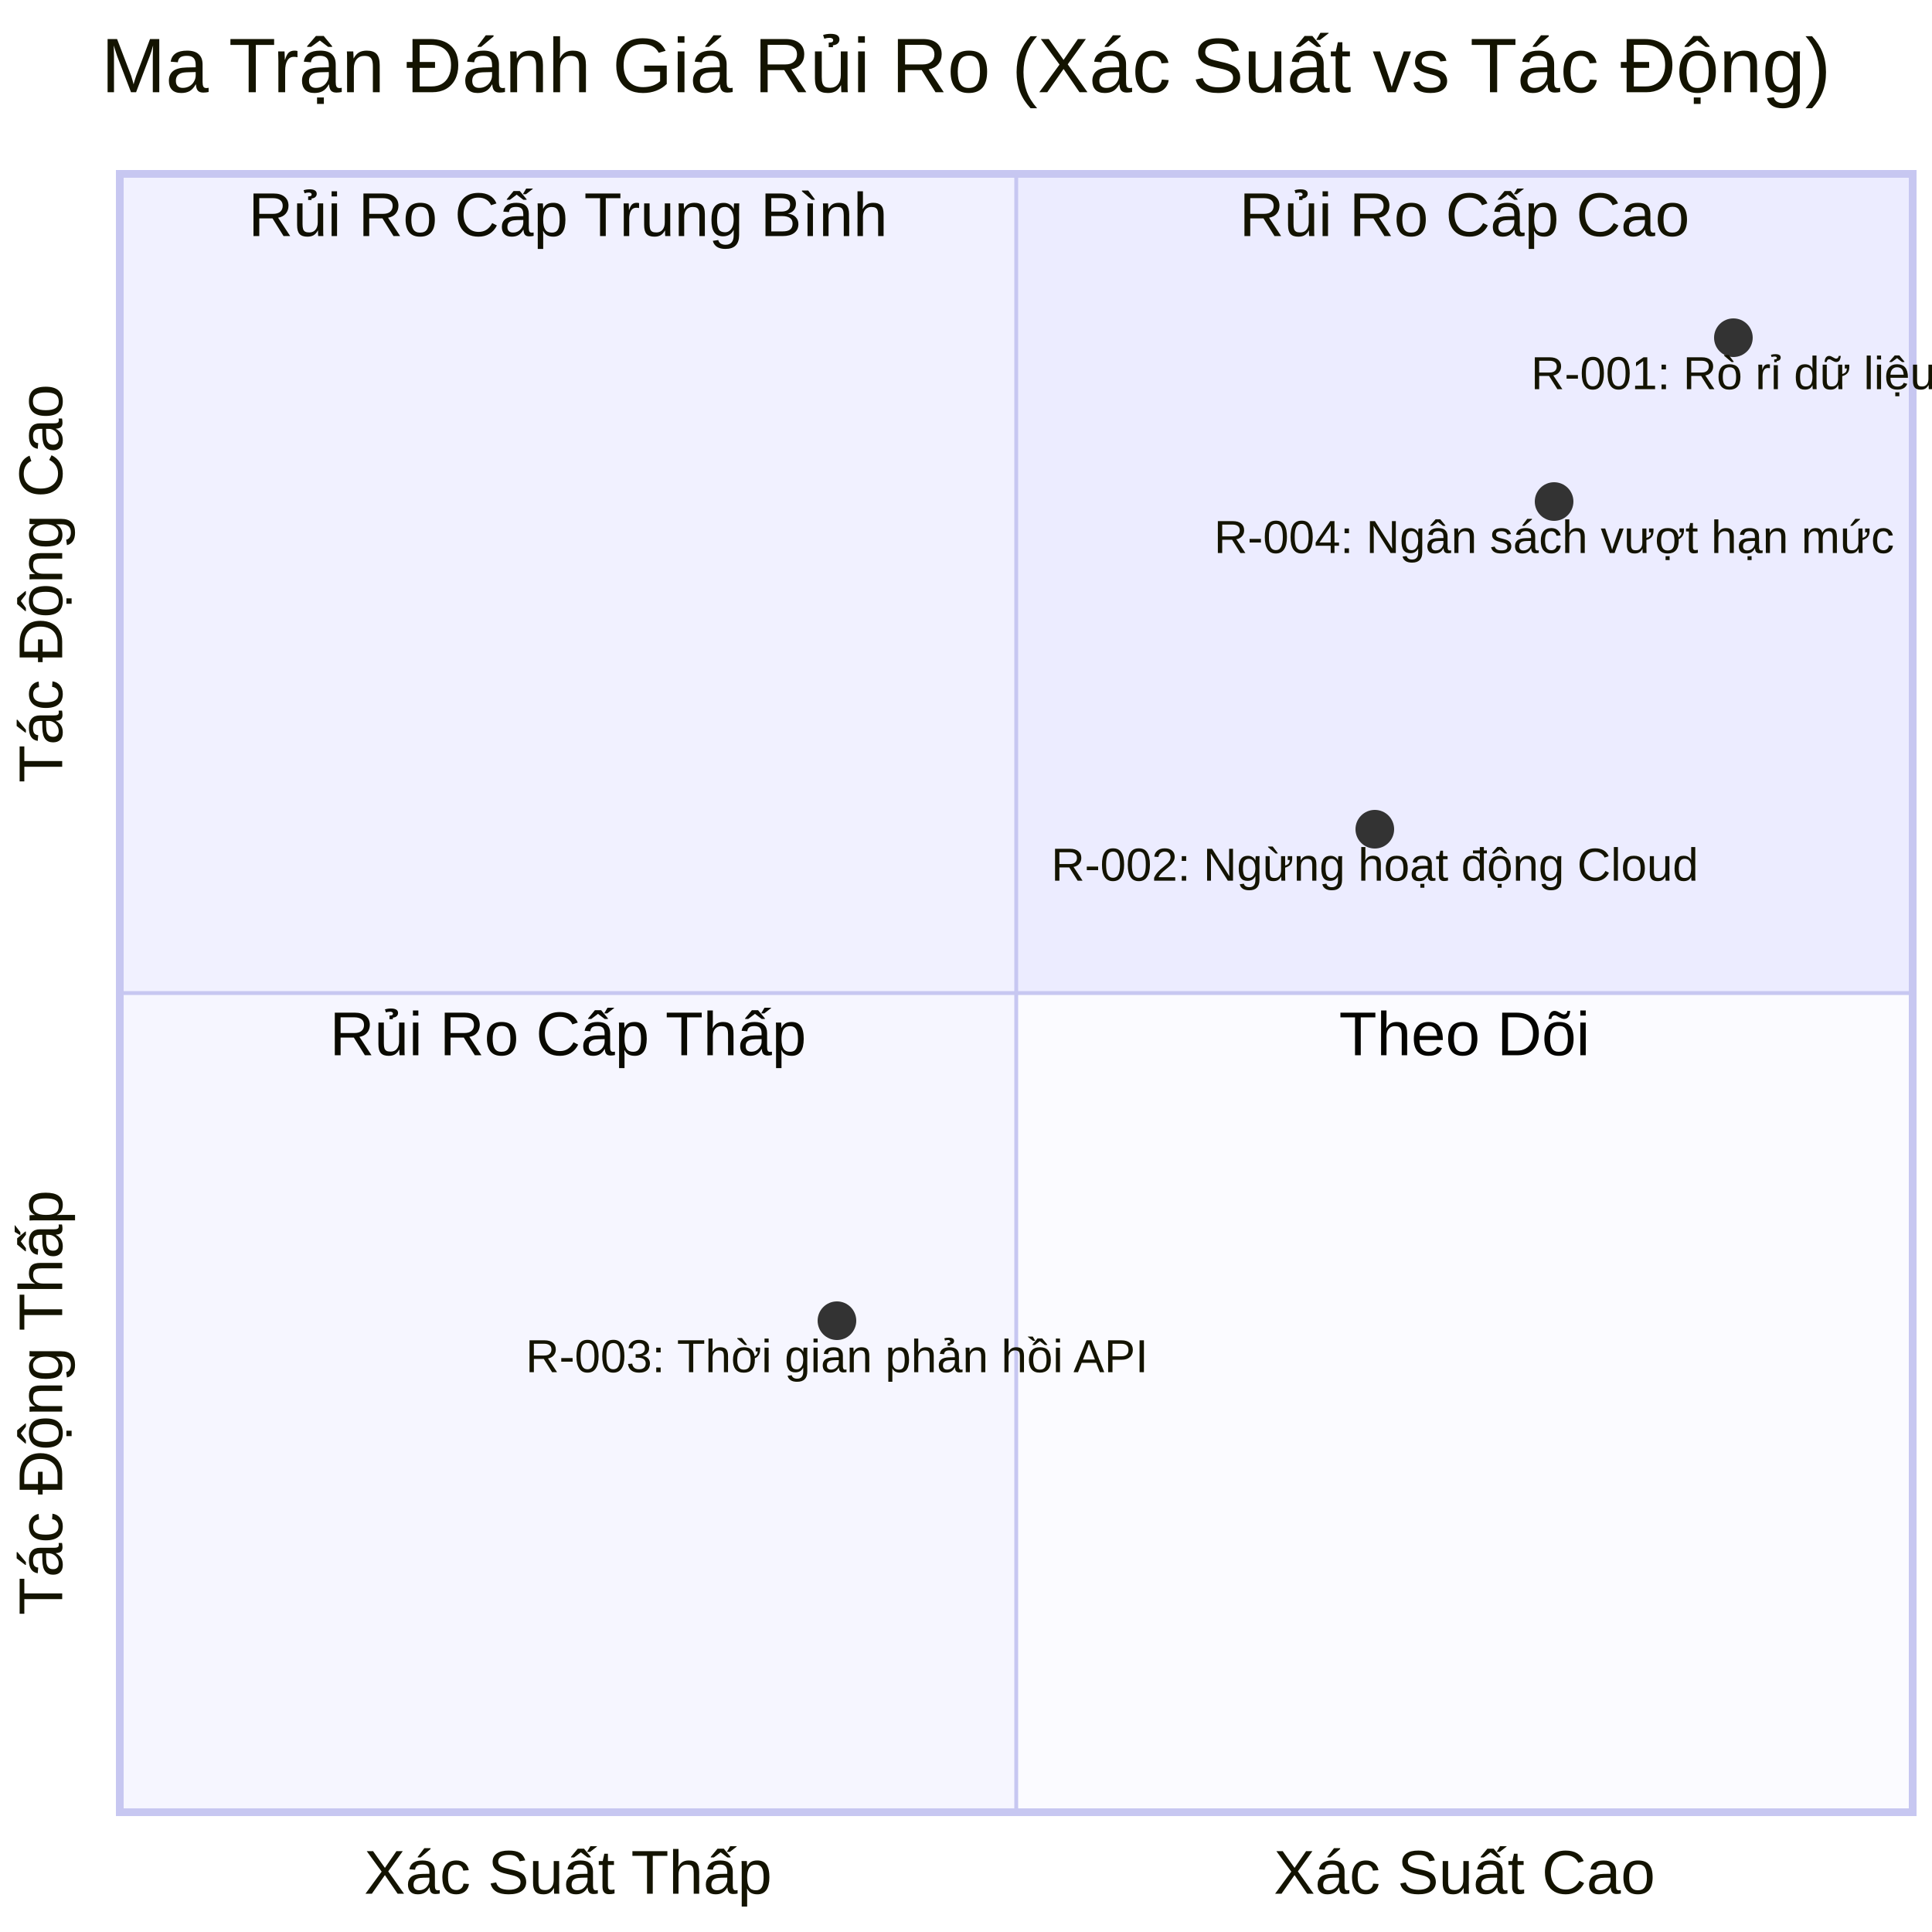
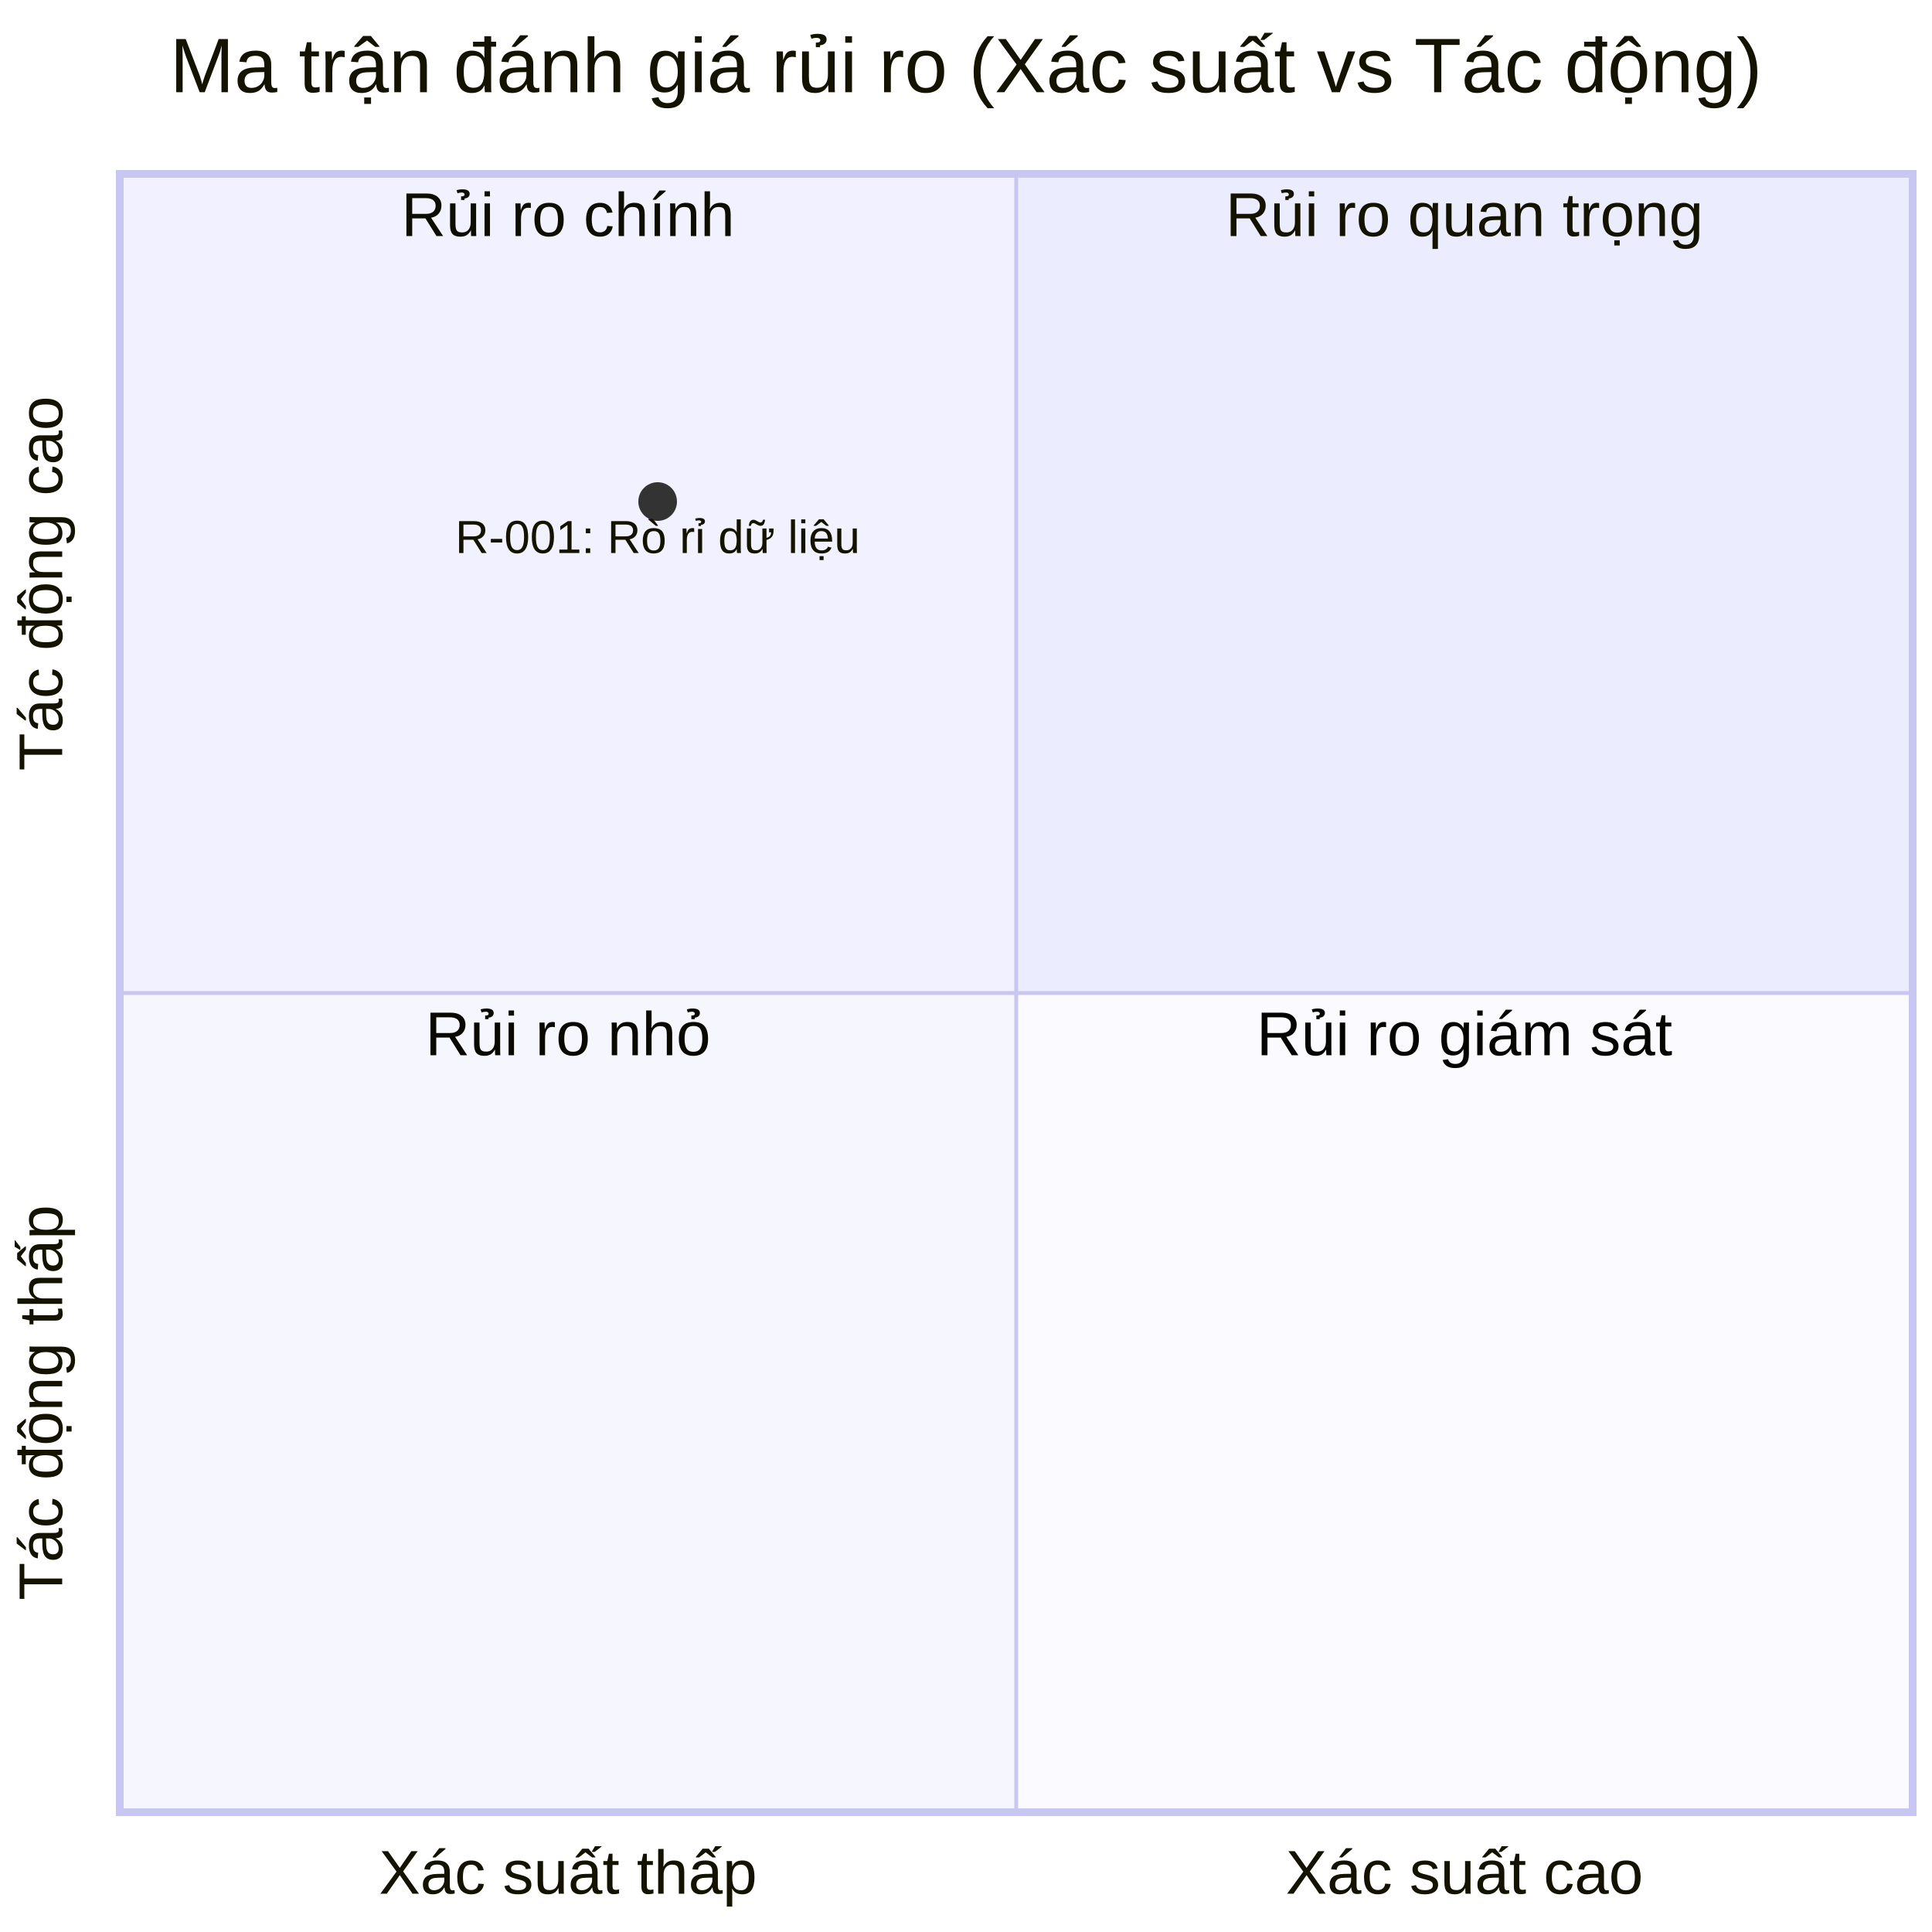
<svg xmlns="http://www.w3.org/2000/svg" id="gd3" width="100%" viewBox="0 0 500 500" role="graphics-document document" aria-roledescription="quadrantChart" style="max-width: 500px;">
  <style>#gd3{font-family:"trebuchet ms",verdana,arial,sans-serif;font-size:16px;fill:#333;}@keyframes edge-animation-frame{from{stroke-dashoffset:0;}}@keyframes dash{to{stroke-dashoffset:0;}}#gd3 .edge-animation-slow{stroke-dasharray:9,5!important;stroke-dashoffset:900;animation:dash 50s linear infinite;stroke-linecap:round;}#gd3 .edge-animation-fast{stroke-dasharray:9,5!important;stroke-dashoffset:900;animation:dash 20s linear infinite;stroke-linecap:round;}#gd3 .error-icon{fill:#552222;}#gd3 .error-text{fill:#552222;stroke:#552222;}#gd3 .edge-thickness-normal{stroke-width:1px;}#gd3 .edge-thickness-thick{stroke-width:3.5px;}#gd3 .edge-pattern-solid{stroke-dasharray:0;}#gd3 .edge-thickness-invisible{stroke-width:0;fill:none;}#gd3 .edge-pattern-dashed{stroke-dasharray:3;}#gd3 .edge-pattern-dotted{stroke-dasharray:2;}#gd3 .marker{fill:#333333;stroke:#333333;}#gd3 .marker.cross{stroke:#333333;}#gd3 svg{font-family:"trebuchet ms",verdana,arial,sans-serif;font-size:16px;}#gd3 p{margin:0;}#gd3 .node .neo-node{stroke:#9370DB;}#gd3 [data-look="neo"].node rect,#gd3 [data-look="neo"].cluster rect,#gd3 [data-look="neo"].node polygon{stroke:#9370DB;filter:drop-shadow(1px 2px 2px rgba(185, 185, 185, 1));}#gd3 [data-look="neo"].swimlane.cluster rect{filter:none;}#gd3 [data-look="neo"].node path{stroke:#9370DB;stroke-width:1px;}#gd3 [data-look="neo"].node .outer-path{filter:drop-shadow(1px 2px 2px rgba(185, 185, 185, 1));}#gd3 [data-look="neo"].node .neo-line path{stroke:#9370DB;filter:none;}#gd3 [data-look="neo"].node circle{stroke:#9370DB;filter:drop-shadow(1px 2px 2px rgba(185, 185, 185, 1));}#gd3 [data-look="neo"].node circle .state-start{fill:#000000;}#gd3 [data-look="neo"].icon-shape .icon{fill:#9370DB;filter:drop-shadow(1px 2px 2px rgba(185, 185, 185, 1));}#gd3 [data-look="neo"].icon-shape .icon-neo path{stroke:#9370DB;filter:drop-shadow(1px 2px 2px rgba(185, 185, 185, 1));}#gd3 :root{--mermaid-font-family:"trebuchet ms",verdana,arial,sans-serif;}</style>
  <g />
  <g class="main">
    <g class="quadrants">
      <g class="quadrant">
        <rect x="263" y="45" width="232" height="212" fill="#ECECFF" />
-         <text x="0" y="0" fill="#131300" font-size="16" dominant-baseline="hanging" text-anchor="middle" transform="translate(379, 50) rotate(0)">Rủi Ro Cấp Cao</text>
+         <text x="0" y="0" fill="#131300" font-size="16" dominant-baseline="hanging" text-anchor="middle" transform="translate(379, 50) rotate(0)">Rủi ro quan trọng</text>
      </g>
      <g class="quadrant">
        <rect x="31" y="45" width="232" height="212" fill="#f1f1ff" />
-         <text x="0" y="0" fill="#0e0e00" font-size="16" dominant-baseline="hanging" text-anchor="middle" transform="translate(147, 50) rotate(0)">Rủi Ro Cấp Trung Bình</text>
+         <text x="0" y="0" fill="#0e0e00" font-size="16" dominant-baseline="hanging" text-anchor="middle" transform="translate(147, 50) rotate(0)">Rủi ro chính</text>
      </g>
      <g class="quadrant">
        <rect x="31" y="257" width="232" height="212" fill="#f6f6ff" />
-         <text x="0" y="0" fill="#090900" font-size="16" dominant-baseline="hanging" text-anchor="middle" transform="translate(147, 262) rotate(0)">Rủi Ro Cấp Thấp</text>
+         <text x="0" y="0" fill="#090900" font-size="16" dominant-baseline="hanging" text-anchor="middle" transform="translate(147, 262) rotate(0)">Rủi ro nhỏ</text>
      </g>
      <g class="quadrant">
        <rect x="263" y="257" width="232" height="212" fill="#fbfbff" />
-         <text x="0" y="0" fill="#040400" font-size="16" dominant-baseline="hanging" text-anchor="middle" transform="translate(379, 262) rotate(0)">Theo Dõi</text>
+         <text x="0" y="0" fill="#040400" font-size="16" dominant-baseline="hanging" text-anchor="middle" transform="translate(379, 262) rotate(0)">Rủi ro giám sát</text>
      </g>
    </g>
    <g class="border">
      <line x1="30" y1="45" x2="496" y2="45" style="stroke:hsl(240, 60%, 86.275%);stroke-width:2" />
      <line x1="495" y1="46" x2="495" y2="468" style="stroke:hsl(240, 60%, 86.275%);stroke-width:2" />
      <line x1="30" y1="469" x2="496" y2="469" style="stroke:hsl(240, 60%, 86.275%);stroke-width:2" />
      <line x1="31" y1="46" x2="31" y2="468" style="stroke:hsl(240, 60%, 86.275%);stroke-width:2" />
      <line x1="263" y1="46" x2="263" y2="468" style="stroke:hsl(240, 60%, 86.275%);stroke-width:1" />
      <line x1="32" y1="257" x2="494" y2="257" style="stroke:hsl(240, 60%, 86.275%);stroke-width:1" />
    </g>
    <g class="data-points">
      <g class="data-point">
-         <circle cx="402.2" cy="129.8" r="5" fill="hsl(240, 100%, NaN%)" stroke="hsl(240, 100%, NaN%)" stroke-width="0px" />
-         <text x="0" y="0" fill="#131300" font-size="12" dominant-baseline="hanging" text-anchor="middle" transform="translate(402.2, 134.8) rotate(0)">R-004: Ngân sách vượt hạn mức</text>
-       </g>
-       <g class="data-point">
-         <circle cx="216.6" cy="341.8" r="5" fill="hsl(240, 100%, NaN%)" stroke="hsl(240, 100%, NaN%)" stroke-width="0px" />
-         <text x="0" y="0" fill="#131300" font-size="12" dominant-baseline="hanging" text-anchor="middle" transform="translate(216.6, 346.8) rotate(0)">R-003: Thời gian phản hồi API</text>
-       </g>
-       <g class="data-point">
-         <circle cx="355.8" cy="214.6" r="5" fill="hsl(240, 100%, NaN%)" stroke="hsl(240, 100%, NaN%)" stroke-width="0px" />
-         <text x="0" y="0" fill="#131300" font-size="12" dominant-baseline="hanging" text-anchor="middle" transform="translate(355.8, 219.6) rotate(0)">R-002: Ngừng hoạt động Cloud</text>
-       </g>
-       <g class="data-point">
-         <circle cx="448.6" cy="87.4" r="5" fill="hsl(240, 100%, NaN%)" stroke="hsl(240, 100%, NaN%)" stroke-width="0px" />
-         <text x="0" y="0" fill="#131300" font-size="12" dominant-baseline="hanging" text-anchor="middle" transform="translate(448.6, 92.4) rotate(0)">R-001: Rò rỉ dữ liệu</text>
+         <circle cx="170.2" cy="129.8" r="5" fill="hsl(240, 100%, NaN%)" stroke="hsl(240, 100%, NaN%)" stroke-width="0px" />
+         <text x="0" y="0" fill="#131300" font-size="12" dominant-baseline="hanging" text-anchor="middle" transform="translate(170.2, 134.8) rotate(0)">R-001: Rò rỉ dữ liệu</text>
      </g>
    </g>
    <g class="labels">
      <g class="label">
-         <text x="0" y="0" fill="#131300" font-size="16" dominant-baseline="hanging" text-anchor="middle" transform="translate(147, 479) rotate(0)">Xác Suất Thấp</text>
+         <text x="0" y="0" fill="#131300" font-size="16" dominant-baseline="hanging" text-anchor="middle" transform="translate(147, 479) rotate(0)">Xác suất thấp</text>
      </g>
      <g class="label">
-         <text x="0" y="0" fill="#131300" font-size="16" dominant-baseline="hanging" text-anchor="middle" transform="translate(379, 479) rotate(0)">Xác Suất Cao</text>
+         <text x="0" y="0" fill="#131300" font-size="16" dominant-baseline="hanging" text-anchor="middle" transform="translate(379, 479) rotate(0)">Xác suất cao</text>
      </g>
      <g class="label">
-         <text x="0" y="0" fill="#131300" font-size="16" dominant-baseline="hanging" text-anchor="middle" transform="translate(5, 363) rotate(-90)">Tác Động Thấp</text>
+         <text x="0" y="0" fill="#131300" font-size="16" dominant-baseline="hanging" text-anchor="middle" transform="translate(5, 363) rotate(-90)">Tác động thấp</text>
      </g>
      <g class="label">
-         <text x="0" y="0" fill="#131300" font-size="16" dominant-baseline="hanging" text-anchor="middle" transform="translate(5, 151) rotate(-90)">Tác Động Cao</text>
+         <text x="0" y="0" fill="#131300" font-size="16" dominant-baseline="hanging" text-anchor="middle" transform="translate(5, 151) rotate(-90)">Tác động cao</text>
      </g>
    </g>
    <g class="title">
-       <text x="0" y="0" fill="#131300" font-size="20" dominant-baseline="hanging" text-anchor="middle" transform="translate(250, 10) rotate(0)">Ma Trận Đánh Giá Rủi Ro (Xác Suất vs Tác Động)</text>
+       <text x="0" y="0" fill="#131300" font-size="20" dominant-baseline="hanging" text-anchor="middle" transform="translate(250, 10) rotate(0)">Ma trận đánh giá rủi ro (Xác suất vs Tác động)</text>
    </g>
  </g>
</svg>
